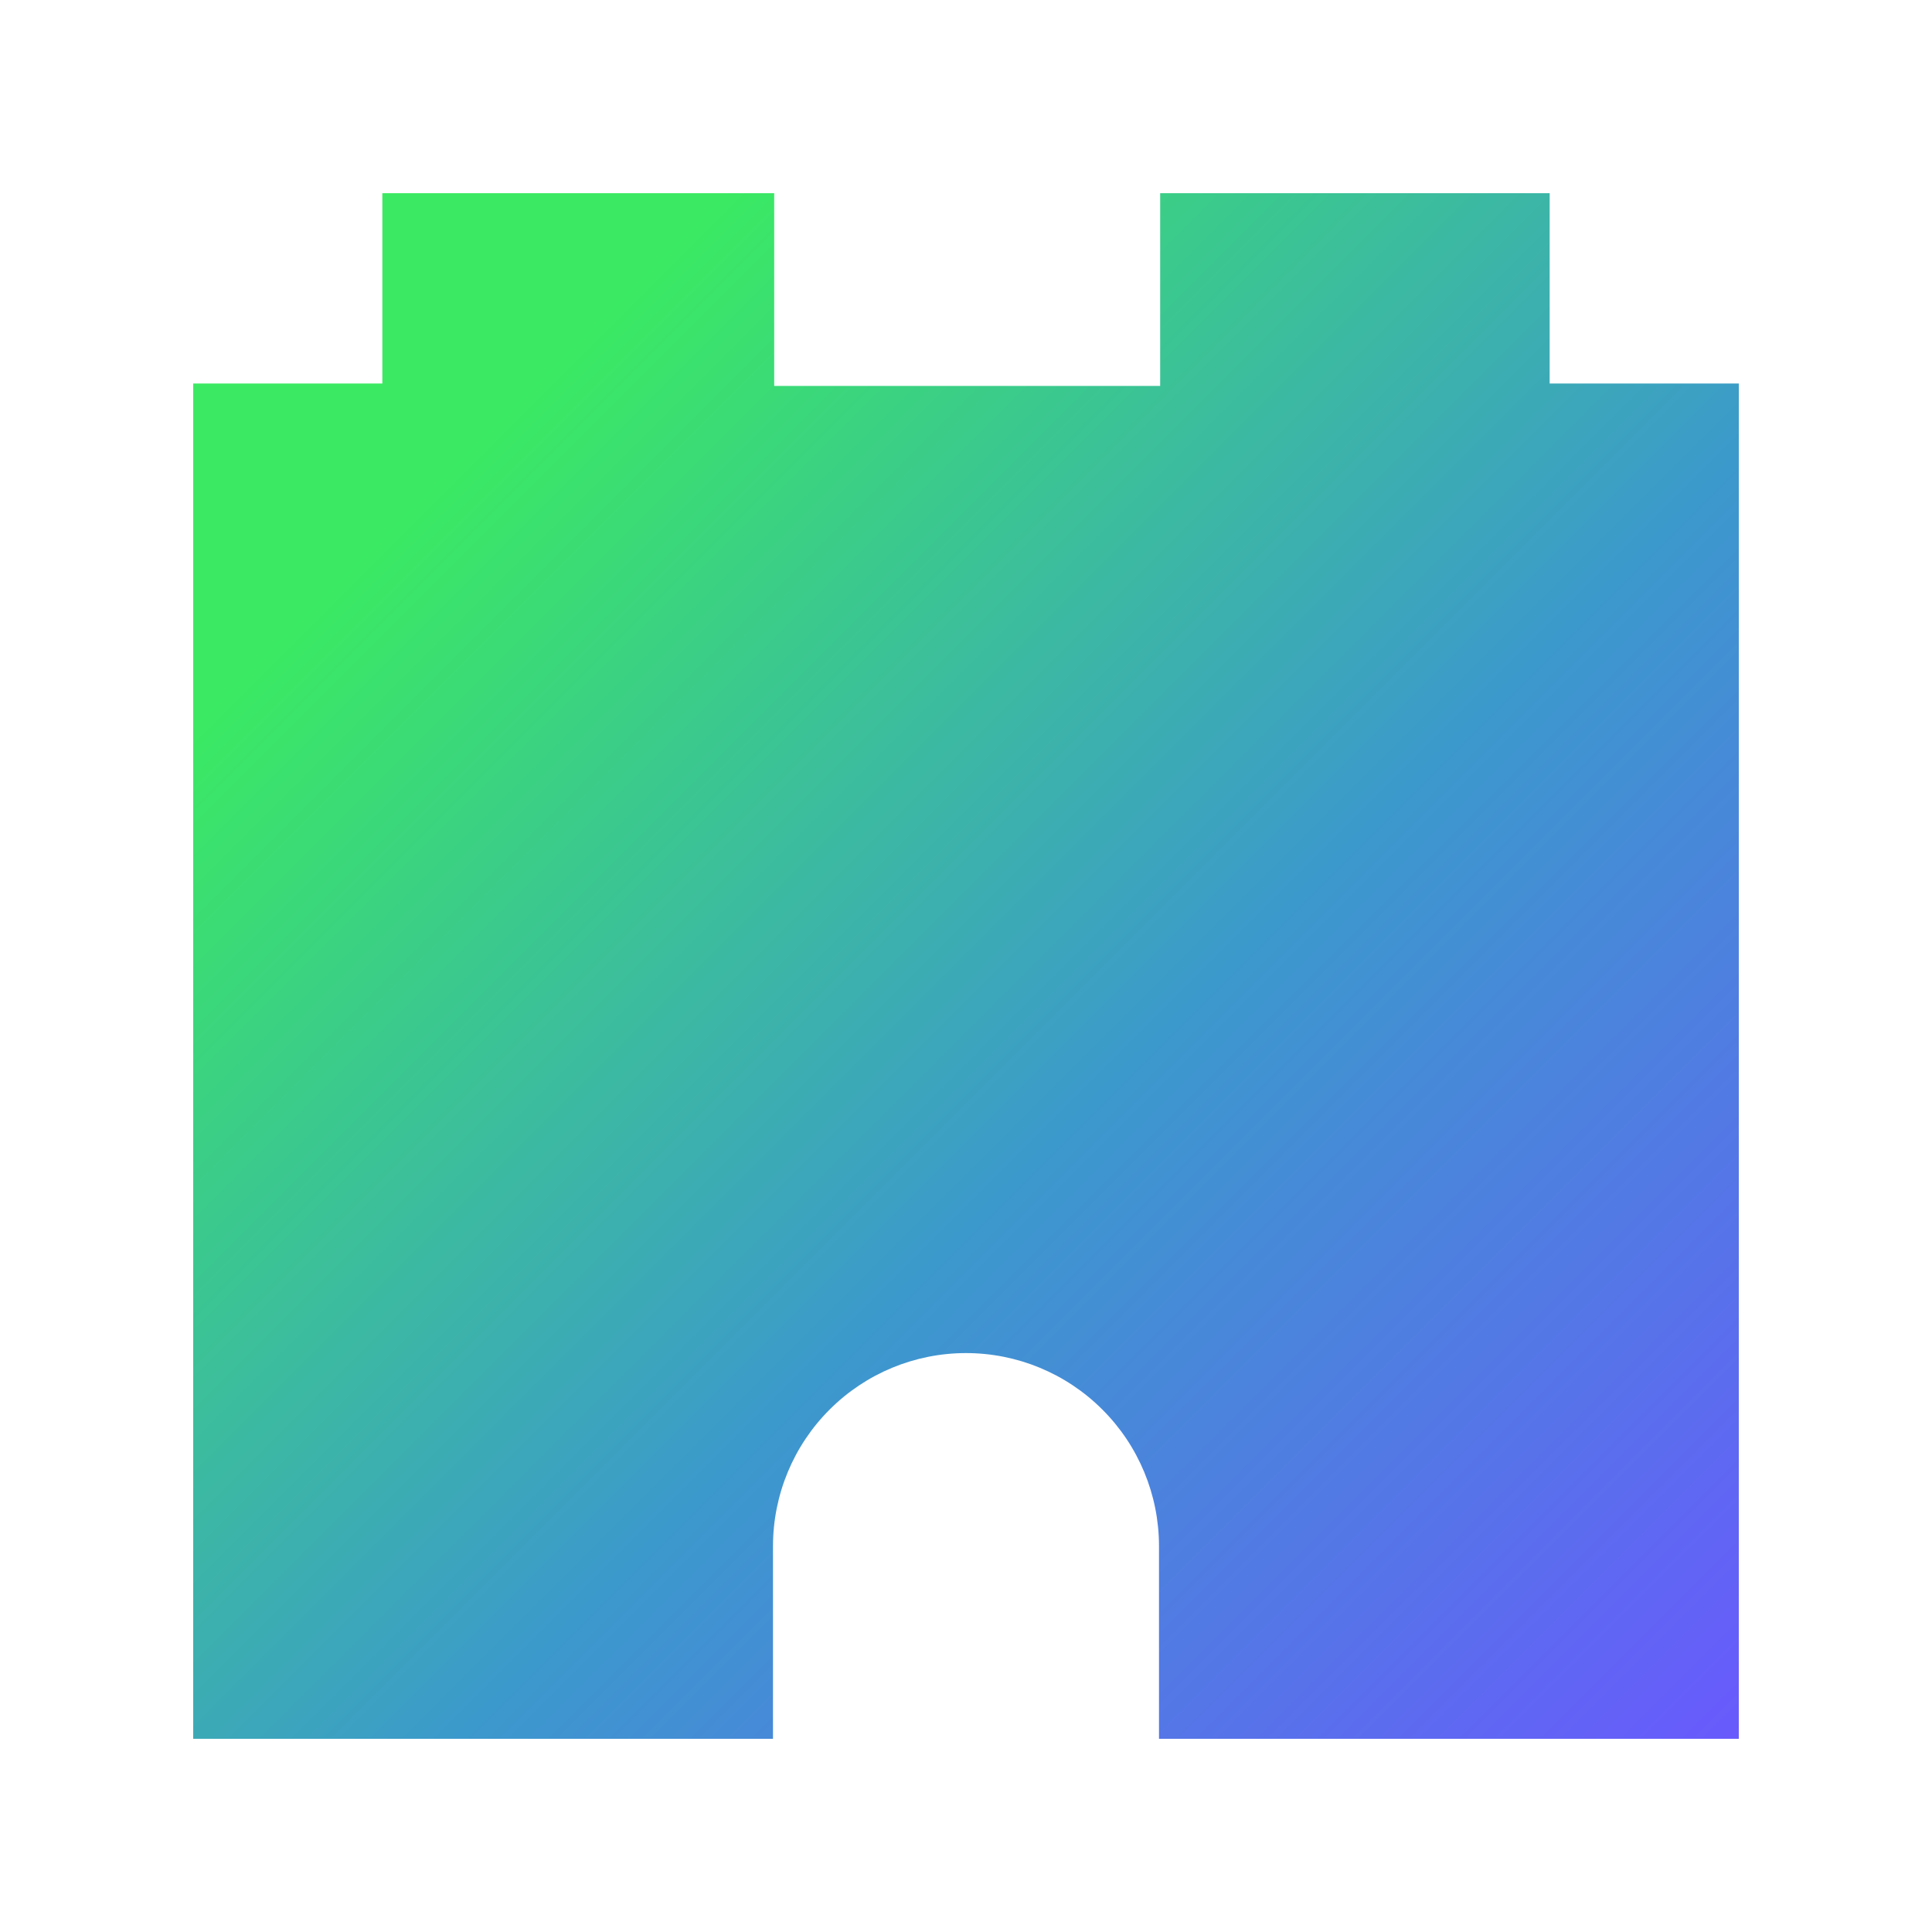
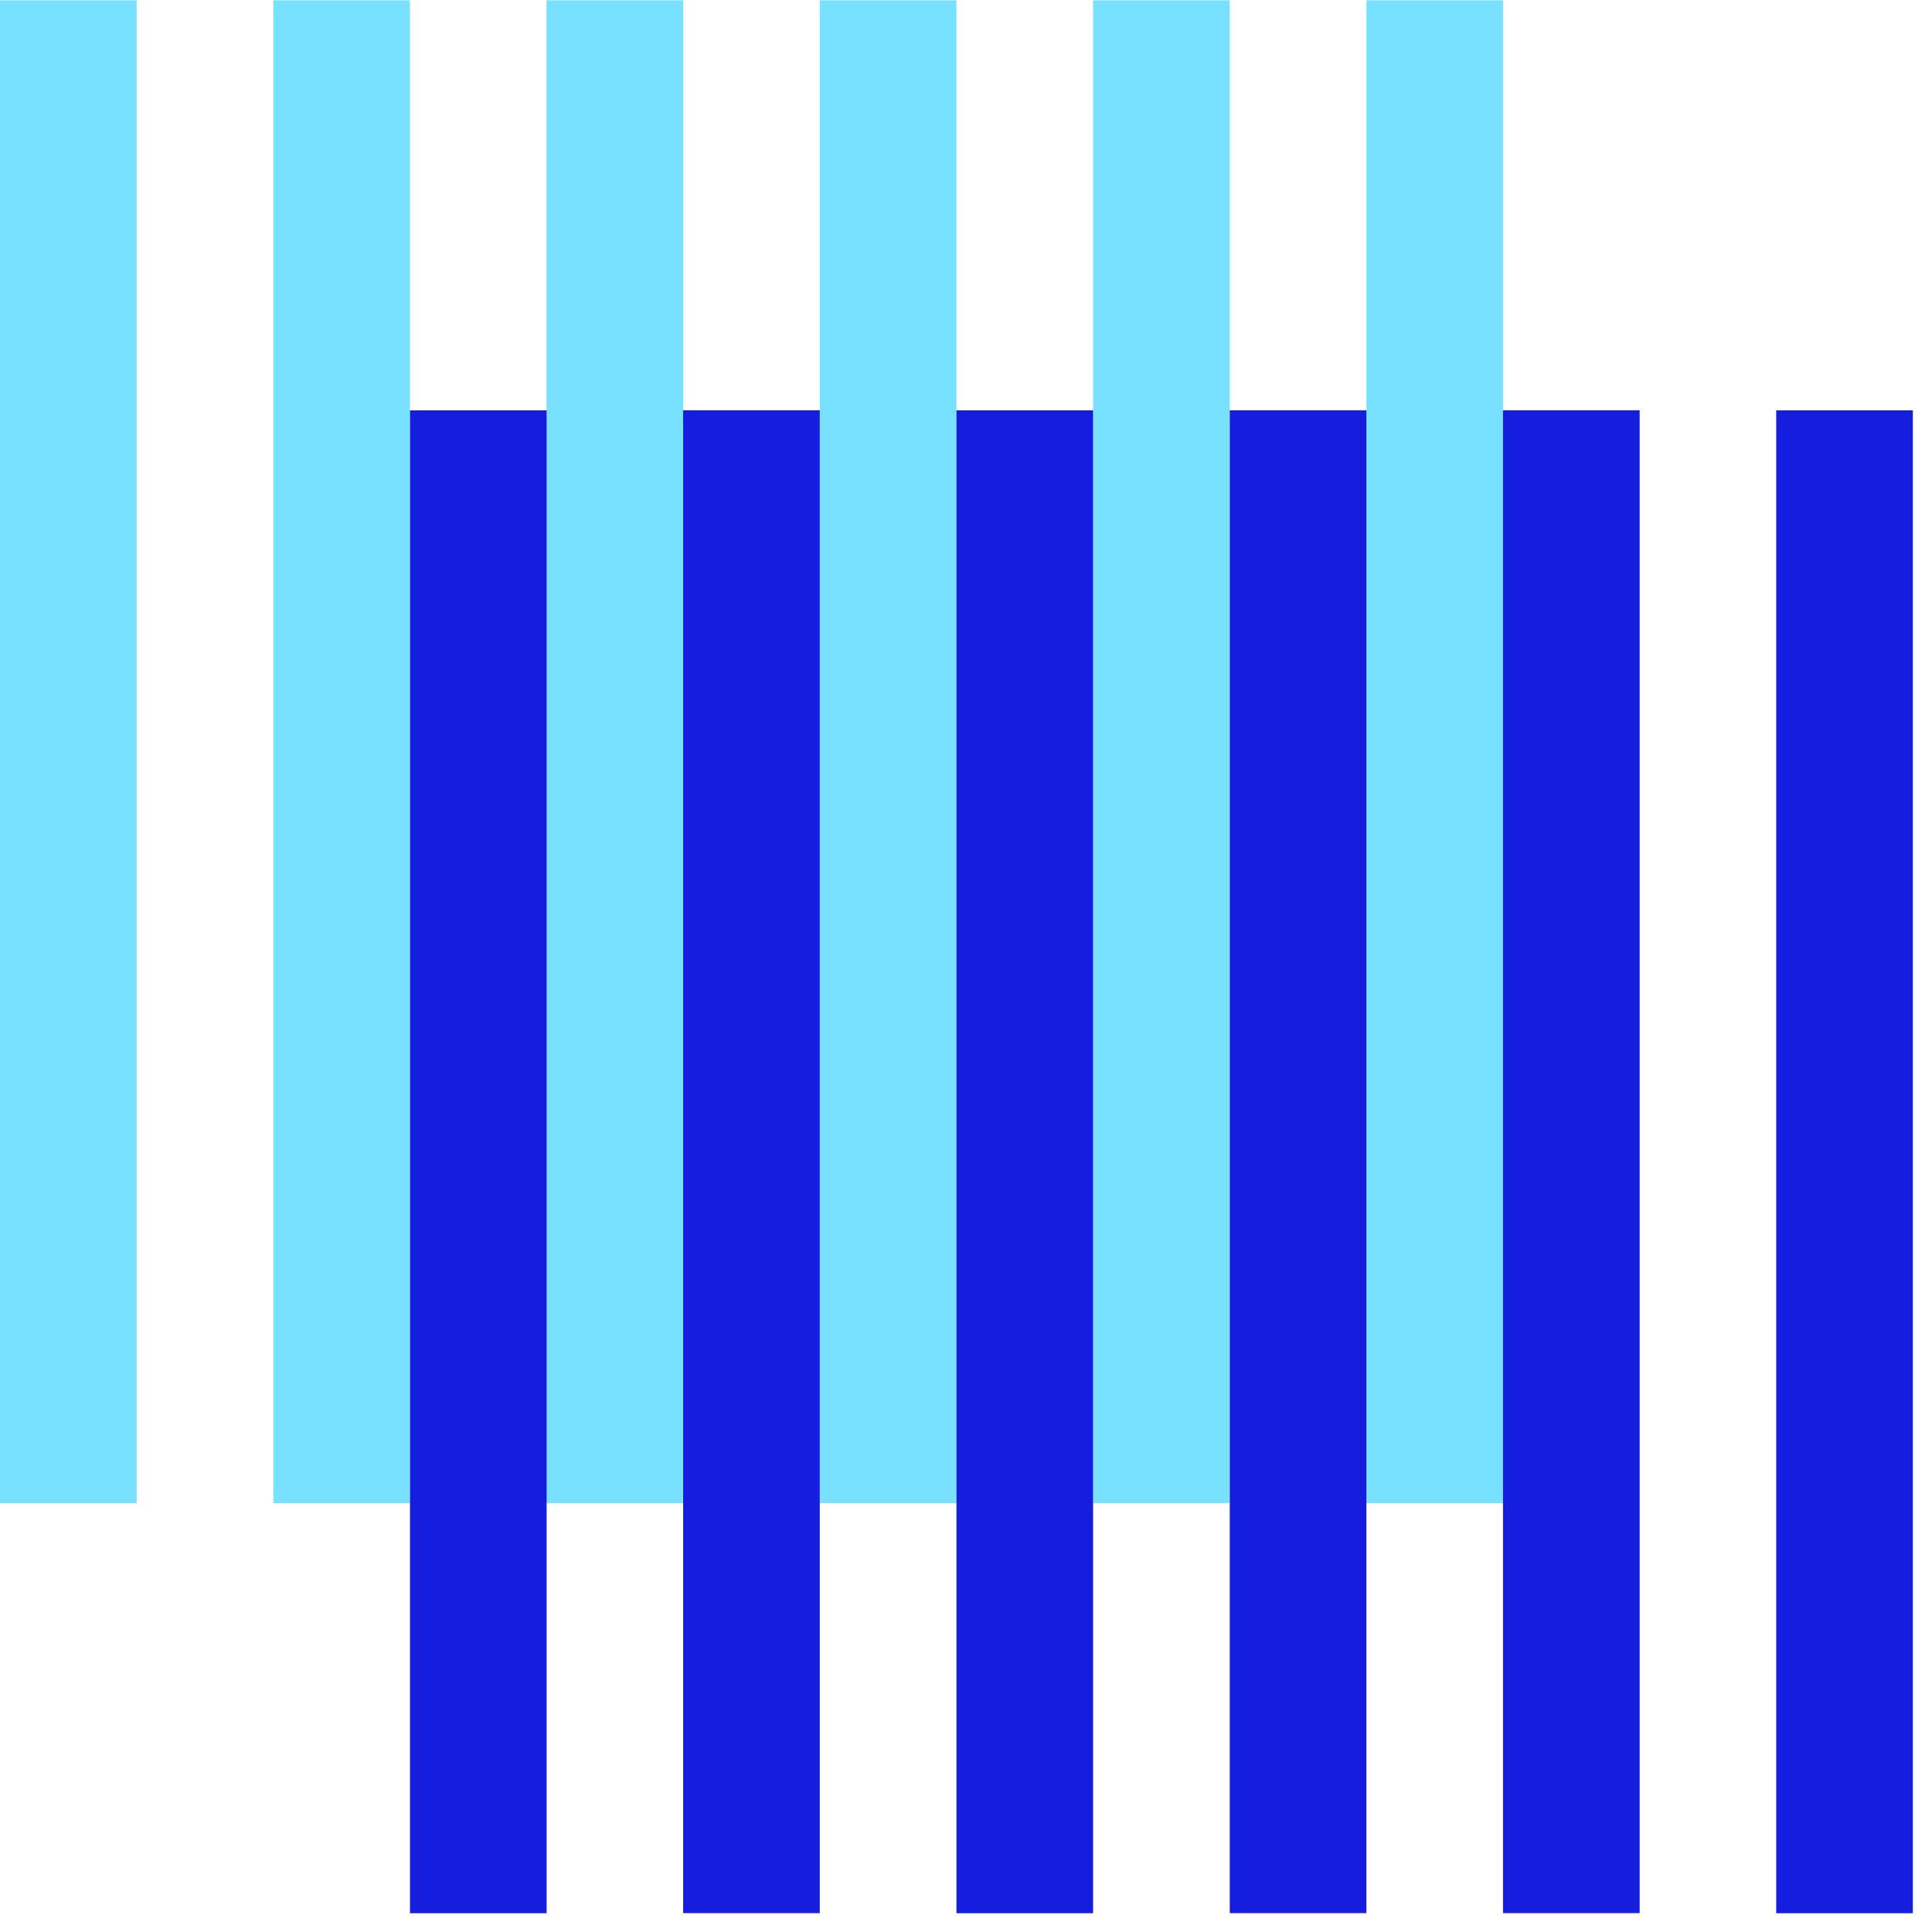
- <svg xmlns="http://www.w3.org/2000/svg" width="40" height="40" viewBox="0 0 40 40" fill="none">
-   <path d="M32.084 7.94V4H24.02V7.99H16.029V4H7.916V7.94H4V36H16.004V32.005C16.006 30.946 16.427 29.931 17.177 29.183C17.926 28.434 18.941 28.014 20 28.014C21.059 28.014 22.074 28.434 22.823 29.183C23.573 29.931 23.994 30.946 23.996 32.005V36H36V7.94H32.084Z" fill="url(#paint0_linear)" />
-   <defs>
-     <linearGradient id="paint0_linear" x1="2.942" y1="4.9" x2="37.777" y2="39.734" gradientUnits="userSpaceOnUse">
-       <stop offset="0.159" stop-color="#3BEA62" />
-       <stop offset="0.54" stop-color="#3C99CC" />
-       <stop offset="0.937" stop-color="#6B57FF" />
-     </linearGradient>
-   </defs>
+ <svg xmlns="http://www.w3.org/2000/svg" width="101" height="101" fill="none">
+   <path d="M7.144 78.583H0V.017h7.144v78.566ZM21.43 78.583h-7.143V.017h7.144v78.566ZM35.715 78.583H28.57V.017h7.144v78.566ZM50 78.583h-7.144V.017H50v78.566ZM64.286 78.583h-7.143V.017h7.143v78.566ZM78.576 78.583h-7.143V.017h7.143v78.566Z" fill="#77E1FF" />
+   <path d="M28.576 100.018h-7.143V21.452h7.143v78.566ZM42.856 100.014h-7.143V21.448h7.143v78.566ZM57.142 100.018H50V21.452h7.144v78.566ZM71.433 100.014h-7.144V21.448h7.144v78.566ZM85.717 100.014h-7.144V21.448h7.144v78.566ZM99.999 100.018h-7.143V21.452h7.143v78.566Z" fill="#161EDE" />
</svg>
